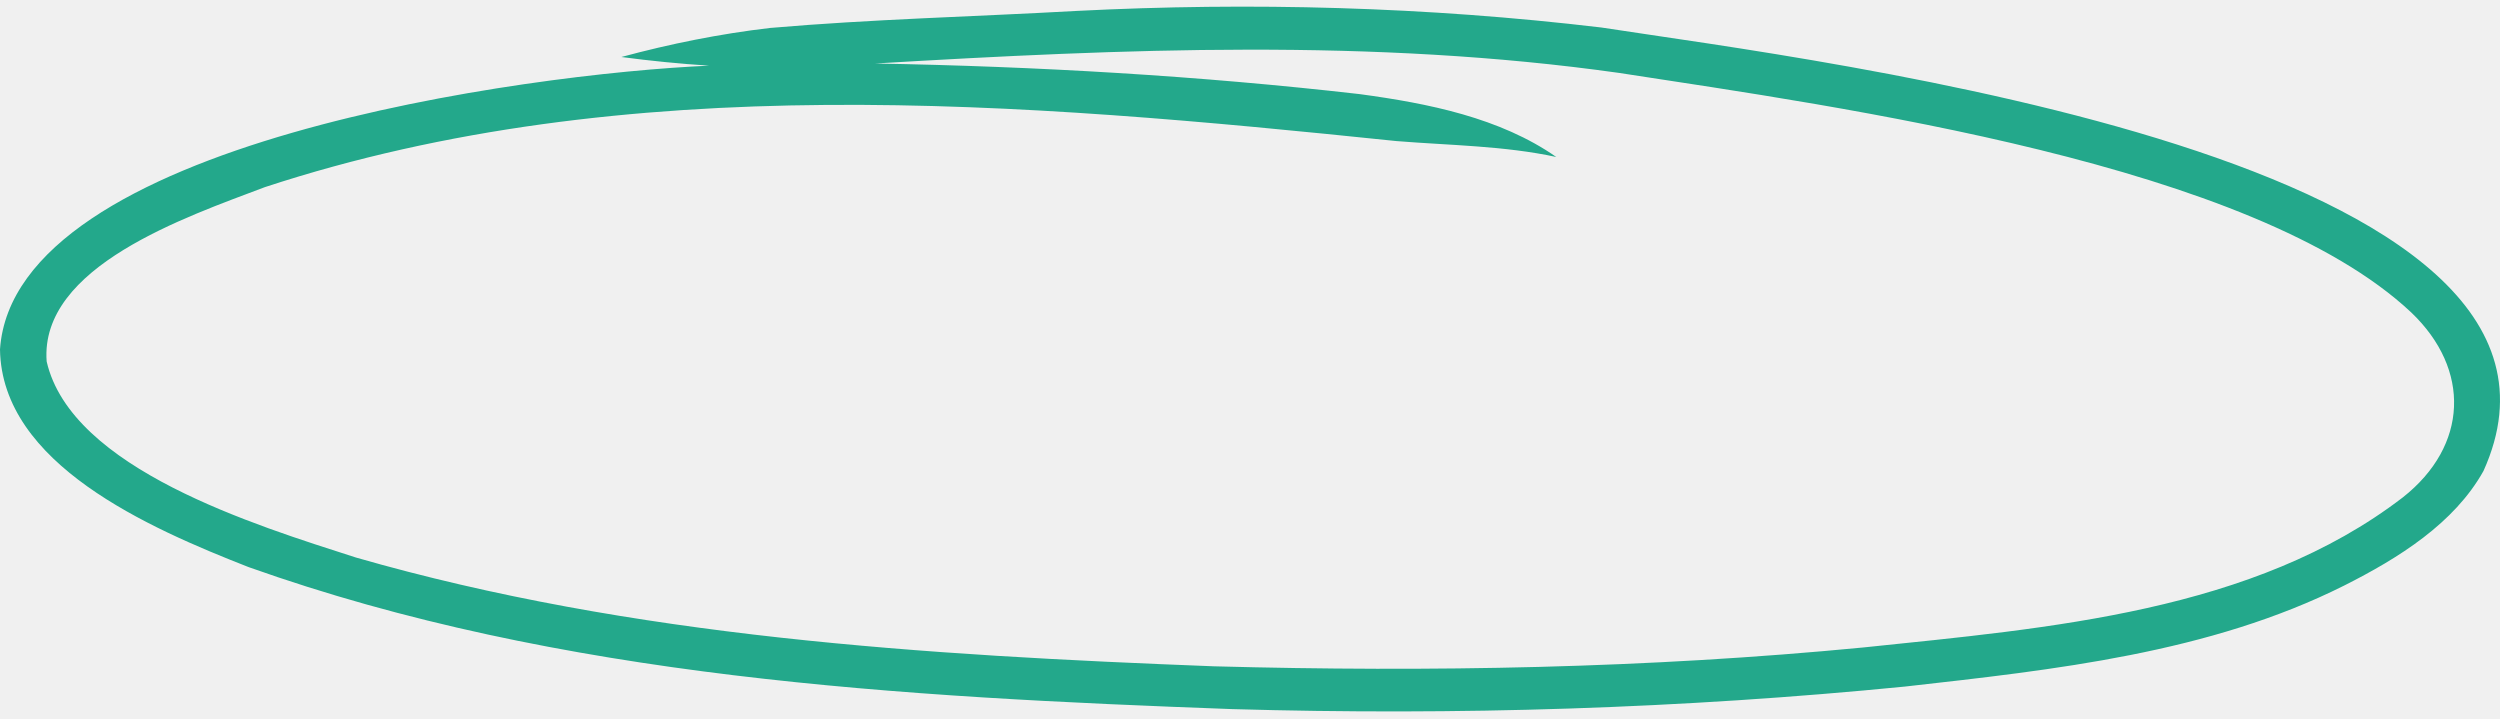
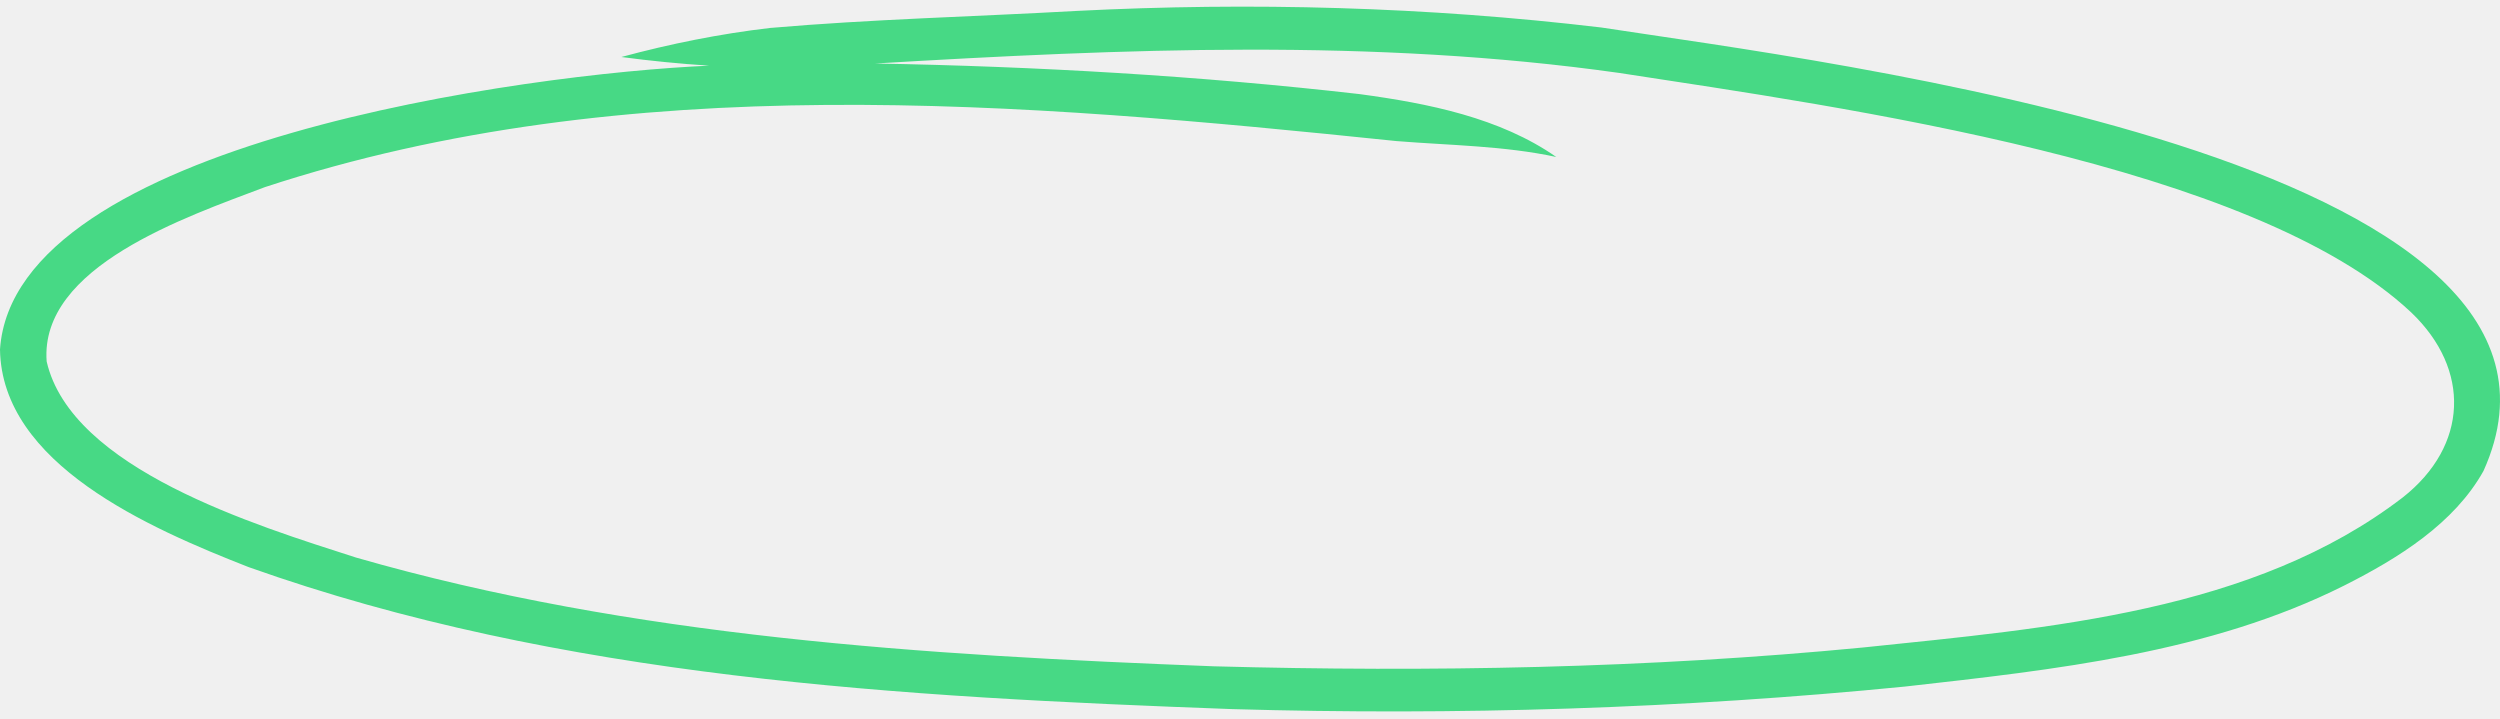
<svg xmlns="http://www.w3.org/2000/svg" width="188" height="54" viewBox="0 0 188 54" fill="none">
  <g clip-path="url(#clip0_4505_65199)">
-     <path d="M3.508 27.179C5.358 35.255 19.176 39.485 26.763 41.925C47.598 47.922 69.586 49.27 91.282 50.106C107.583 50.548 123.91 50.257 140.135 48.688C154.13 47.224 169.469 46.016 180.691 37.405C185.618 33.524 185.82 27.783 181.324 23.495C169.418 12.317 138.589 8.075 121.756 5.484C103.226 2.869 84.456 3.671 65.812 4.775C77.983 4.996 90.155 5.693 102.238 7.076C107.406 7.773 112.802 8.854 117.032 11.805C113.093 10.957 109.015 10.934 105 10.608C76.818 7.692 47.167 5.124 19.923 14.071C13.97 16.326 2.976 20.044 3.508 27.179ZM0 26.273C1.064 10.69 39.758 5.53 53.323 4.938C51.119 4.798 48.915 4.577 46.724 4.287C50.385 3.299 54.121 2.544 57.908 2.102C65.558 1.44 73.246 1.254 80.909 0.824C94.094 0.15 107.305 0.51 120.414 2.067C136.816 4.601 197.384 11.898 186.757 35.418C184.554 39.357 180.399 41.96 176.27 44.04C166.163 49.107 154.523 50.362 143.263 51.629C126.456 53.29 109.559 53.813 92.663 53.325C67.737 52.407 42.177 51.001 18.695 42.646C11.159 39.694 0.127 34.883 0 26.273Z" fill="#23A88B" />
+     <path d="M3.508 27.179C5.358 35.255 19.176 39.485 26.763 41.925C47.598 47.922 69.586 49.27 91.282 50.106C107.583 50.548 123.91 50.257 140.135 48.688C154.13 47.224 169.469 46.016 180.691 37.405C185.618 33.524 185.82 27.783 181.324 23.495C169.418 12.317 138.589 8.075 121.756 5.484C103.226 2.869 84.456 3.671 65.812 4.775C77.983 4.996 90.155 5.693 102.238 7.076C107.406 7.773 112.802 8.854 117.032 11.805C113.093 10.957 109.015 10.934 105 10.608C76.818 7.692 47.167 5.124 19.923 14.071C13.97 16.326 2.976 20.044 3.508 27.179ZM0 26.273C1.064 10.69 39.758 5.53 53.323 4.938C51.119 4.798 48.915 4.577 46.724 4.287C50.385 3.299 54.121 2.544 57.908 2.102C65.558 1.44 73.246 1.254 80.909 0.824C94.094 0.15 107.305 0.51 120.414 2.067C136.816 4.601 197.384 11.898 186.757 35.418C184.554 39.357 180.399 41.96 176.27 44.04C166.163 49.107 154.523 50.362 143.263 51.629C126.456 53.29 109.559 53.813 92.663 53.325C67.737 52.407 42.177 51.001 18.695 42.646C11.159 39.694 0.127 34.883 0 26.273Z" fill="#47d985" />
  </g>
  <defs>
    <clipPath id="clip0_4505_65199">
      <rect width="188" height="53" fill="white" transform="translate(0 0.5)" />
    </clipPath>
  </defs>
</svg>
